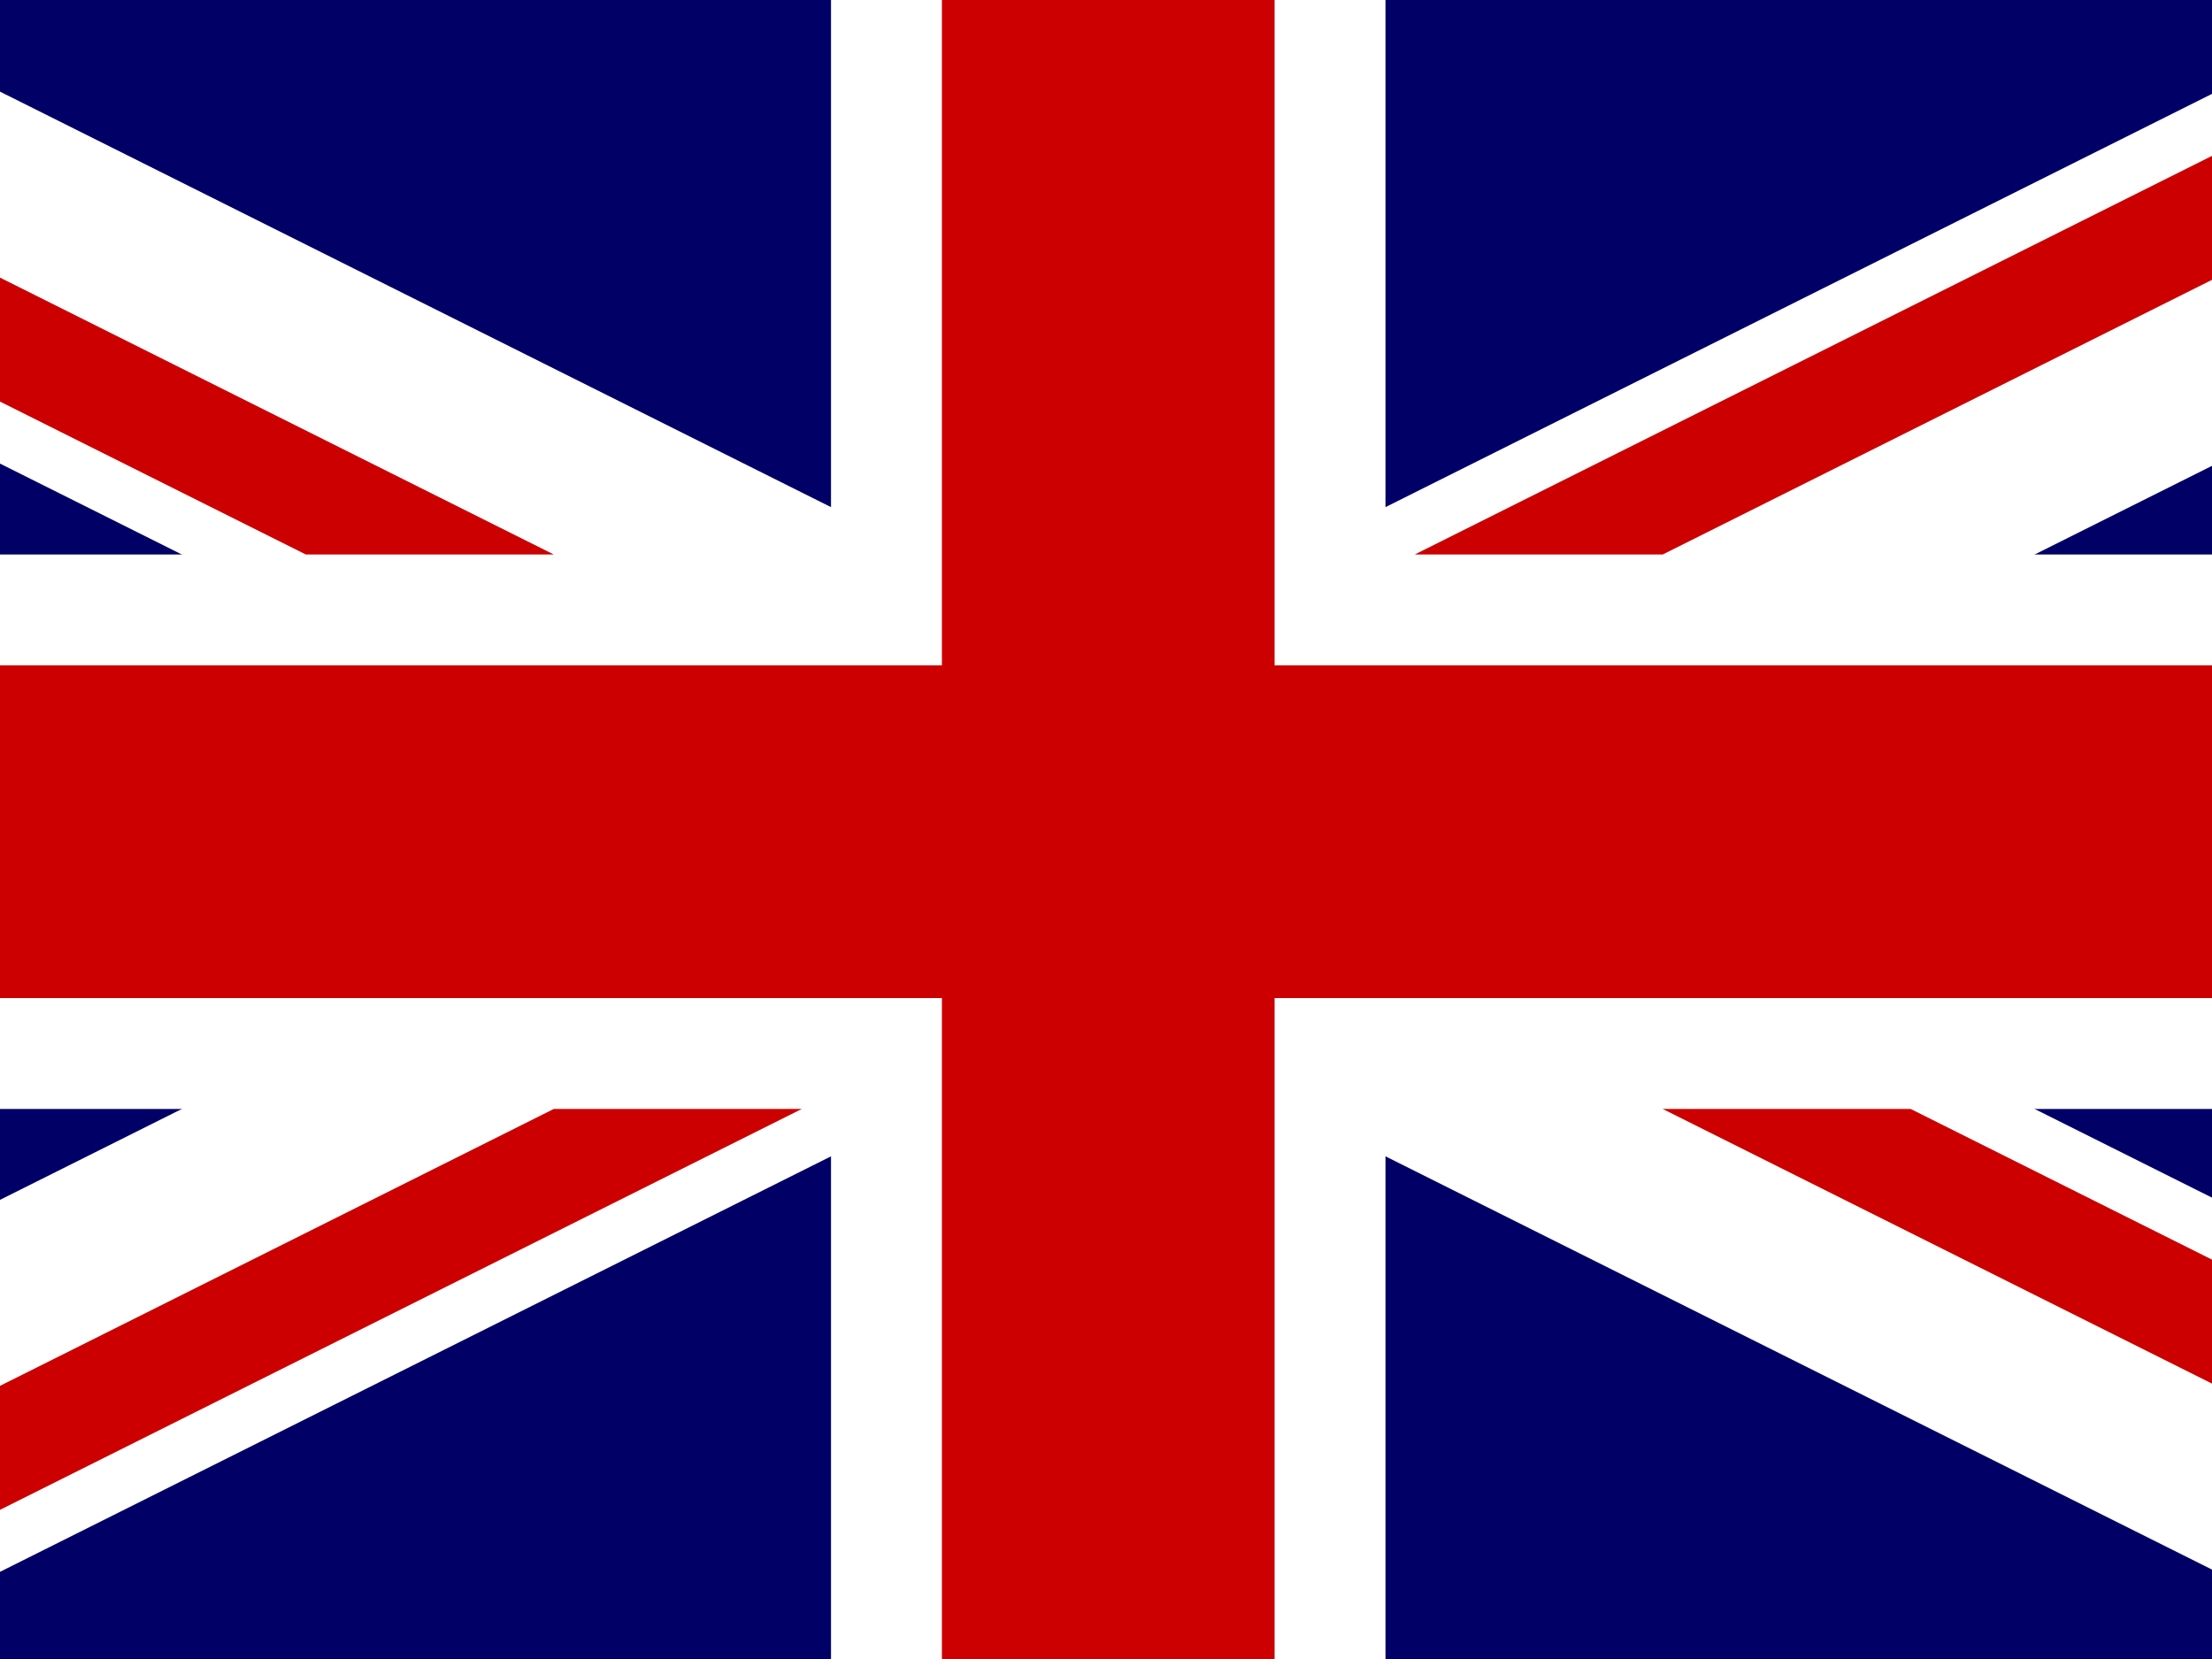
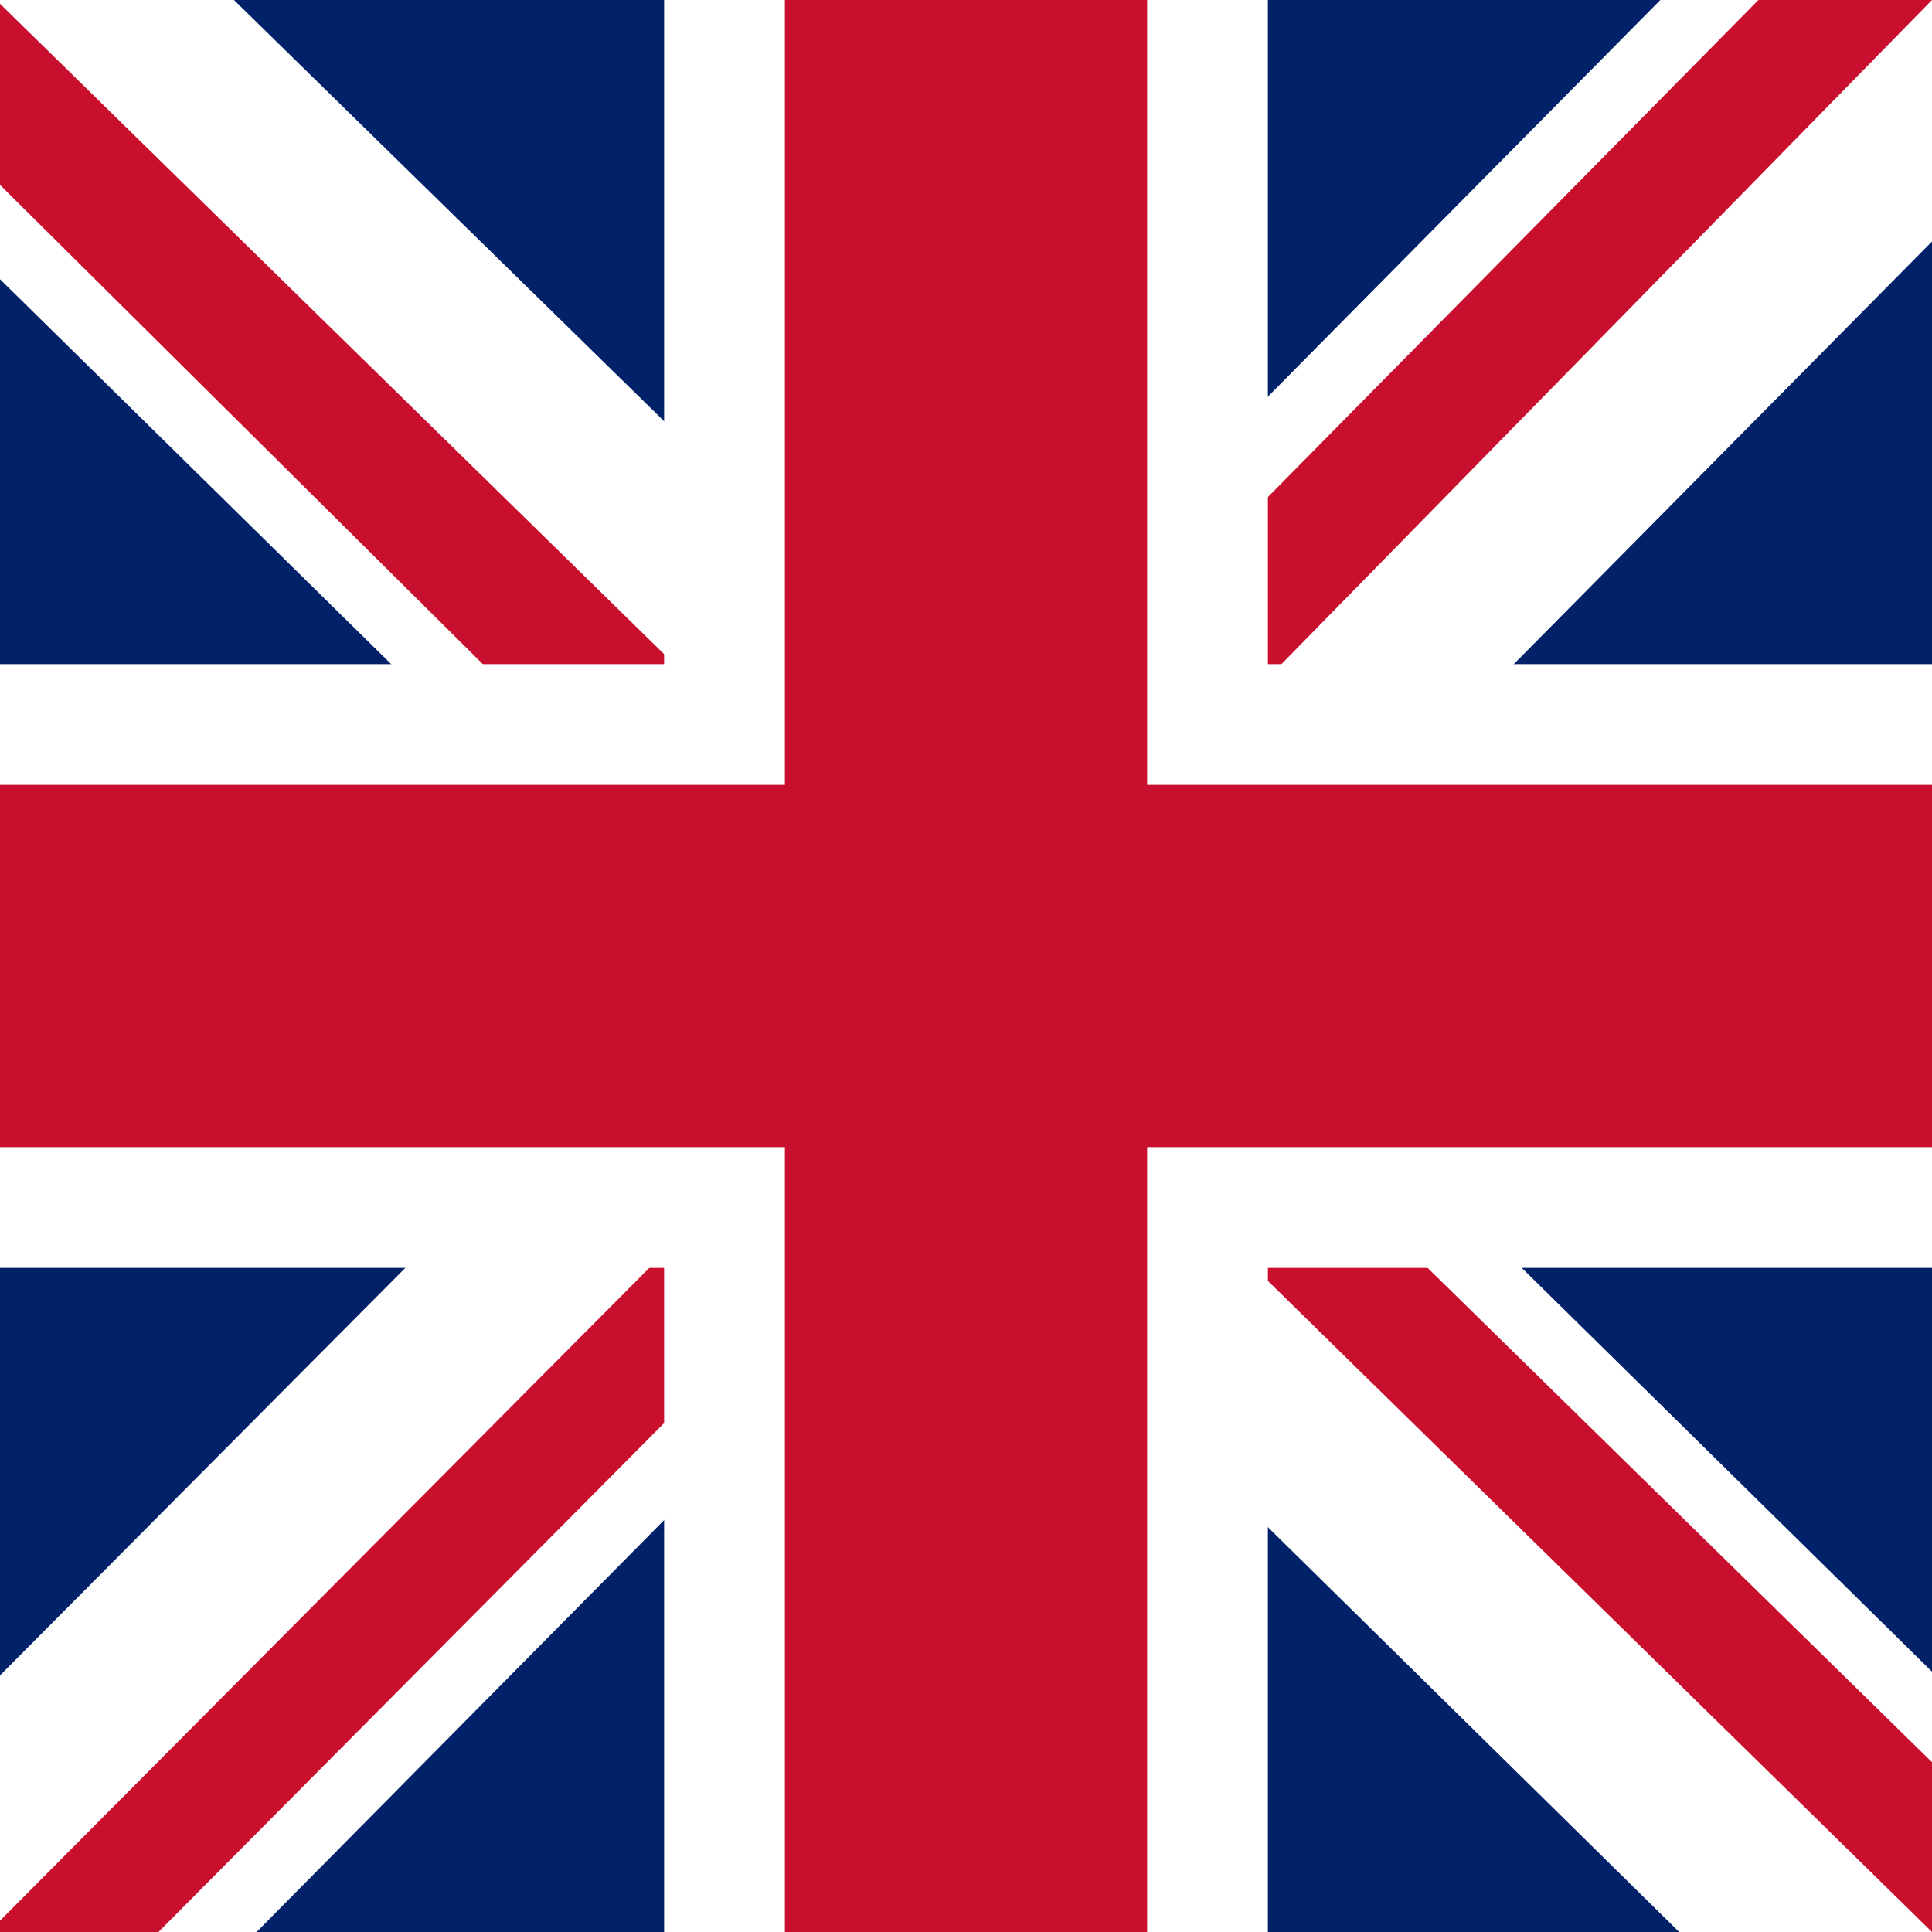
- <svg xmlns="http://www.w3.org/2000/svg" width="640" height="480" viewBox="0 0 640 480">
-   <defs>
-     <clipPath id="a">
-       <path fill-opacity=".67" d="M-85.333 0h682.67v512h-682.67z" />
-     </clipPath>
-   </defs>
-   <g clip-path="url(#a)" transform="translate(80) scale(.94)">
-     <g stroke-width="1pt">
-       <path fill="#006" d="M-256 0H768.02v512.01H-256z" />
-       <path fill="#fff" d="M-256 0v57.244l909.535 454.768H768.02V454.77L-141.515 0H-256zM768.02 0v57.243L-141.515 512.01H-256v-57.243L653.535 0H768.02z" />
-       <path fill="#fff" d="M170.675 0v512.01h170.67V0h-170.67zM-256 170.67v170.67H768.02V170.67H-256z" />
-       <path fill="#c00" d="M-256 204.804v102.402H768.02V204.804H-256zM204.81 0v512.01h102.4V0h-102.4zM-256 512.01L85.34 341.34h76.324l-341.34 170.67H-256zM-256 0L85.34 170.67H9.016L-256 38.164V0zm606.356 170.67L691.696 0h76.324L426.68 170.67h-76.324zM768.02 512.01L426.68 341.34h76.324L768.02 473.848v38.162z" />
-     </g>
-   </g>
+ <svg xmlns="http://www.w3.org/2000/svg" id="flag-icons-gb" viewBox="0 0 512 512">
+   <path fill="#012169" d="M0 0h512v512H0z" />
+   <path fill="#FFF" d="M512 0v64L322 256l190 187v69h-67L254 324 68 512H0v-68l186-187L0 74V0h62l192 188L440 0z" />
+   <path fill="#C8102E" d="m184 324 11 34L42 512H0v-3l184-185zm124-12 54 8 150 147v45L308 312zM512 0 320 196l-4-44L466 0h46zM0 1l193 189-59-8L0 49V1z" />
+   <path fill="#FFF" d="M176 0v512h160V0H176zM0 176v160h512V176H0z" />
+   <path fill="#C8102E" d="M0 208v96h512v-96H0zM208 0v512h96V0h-96z" />
</svg>
